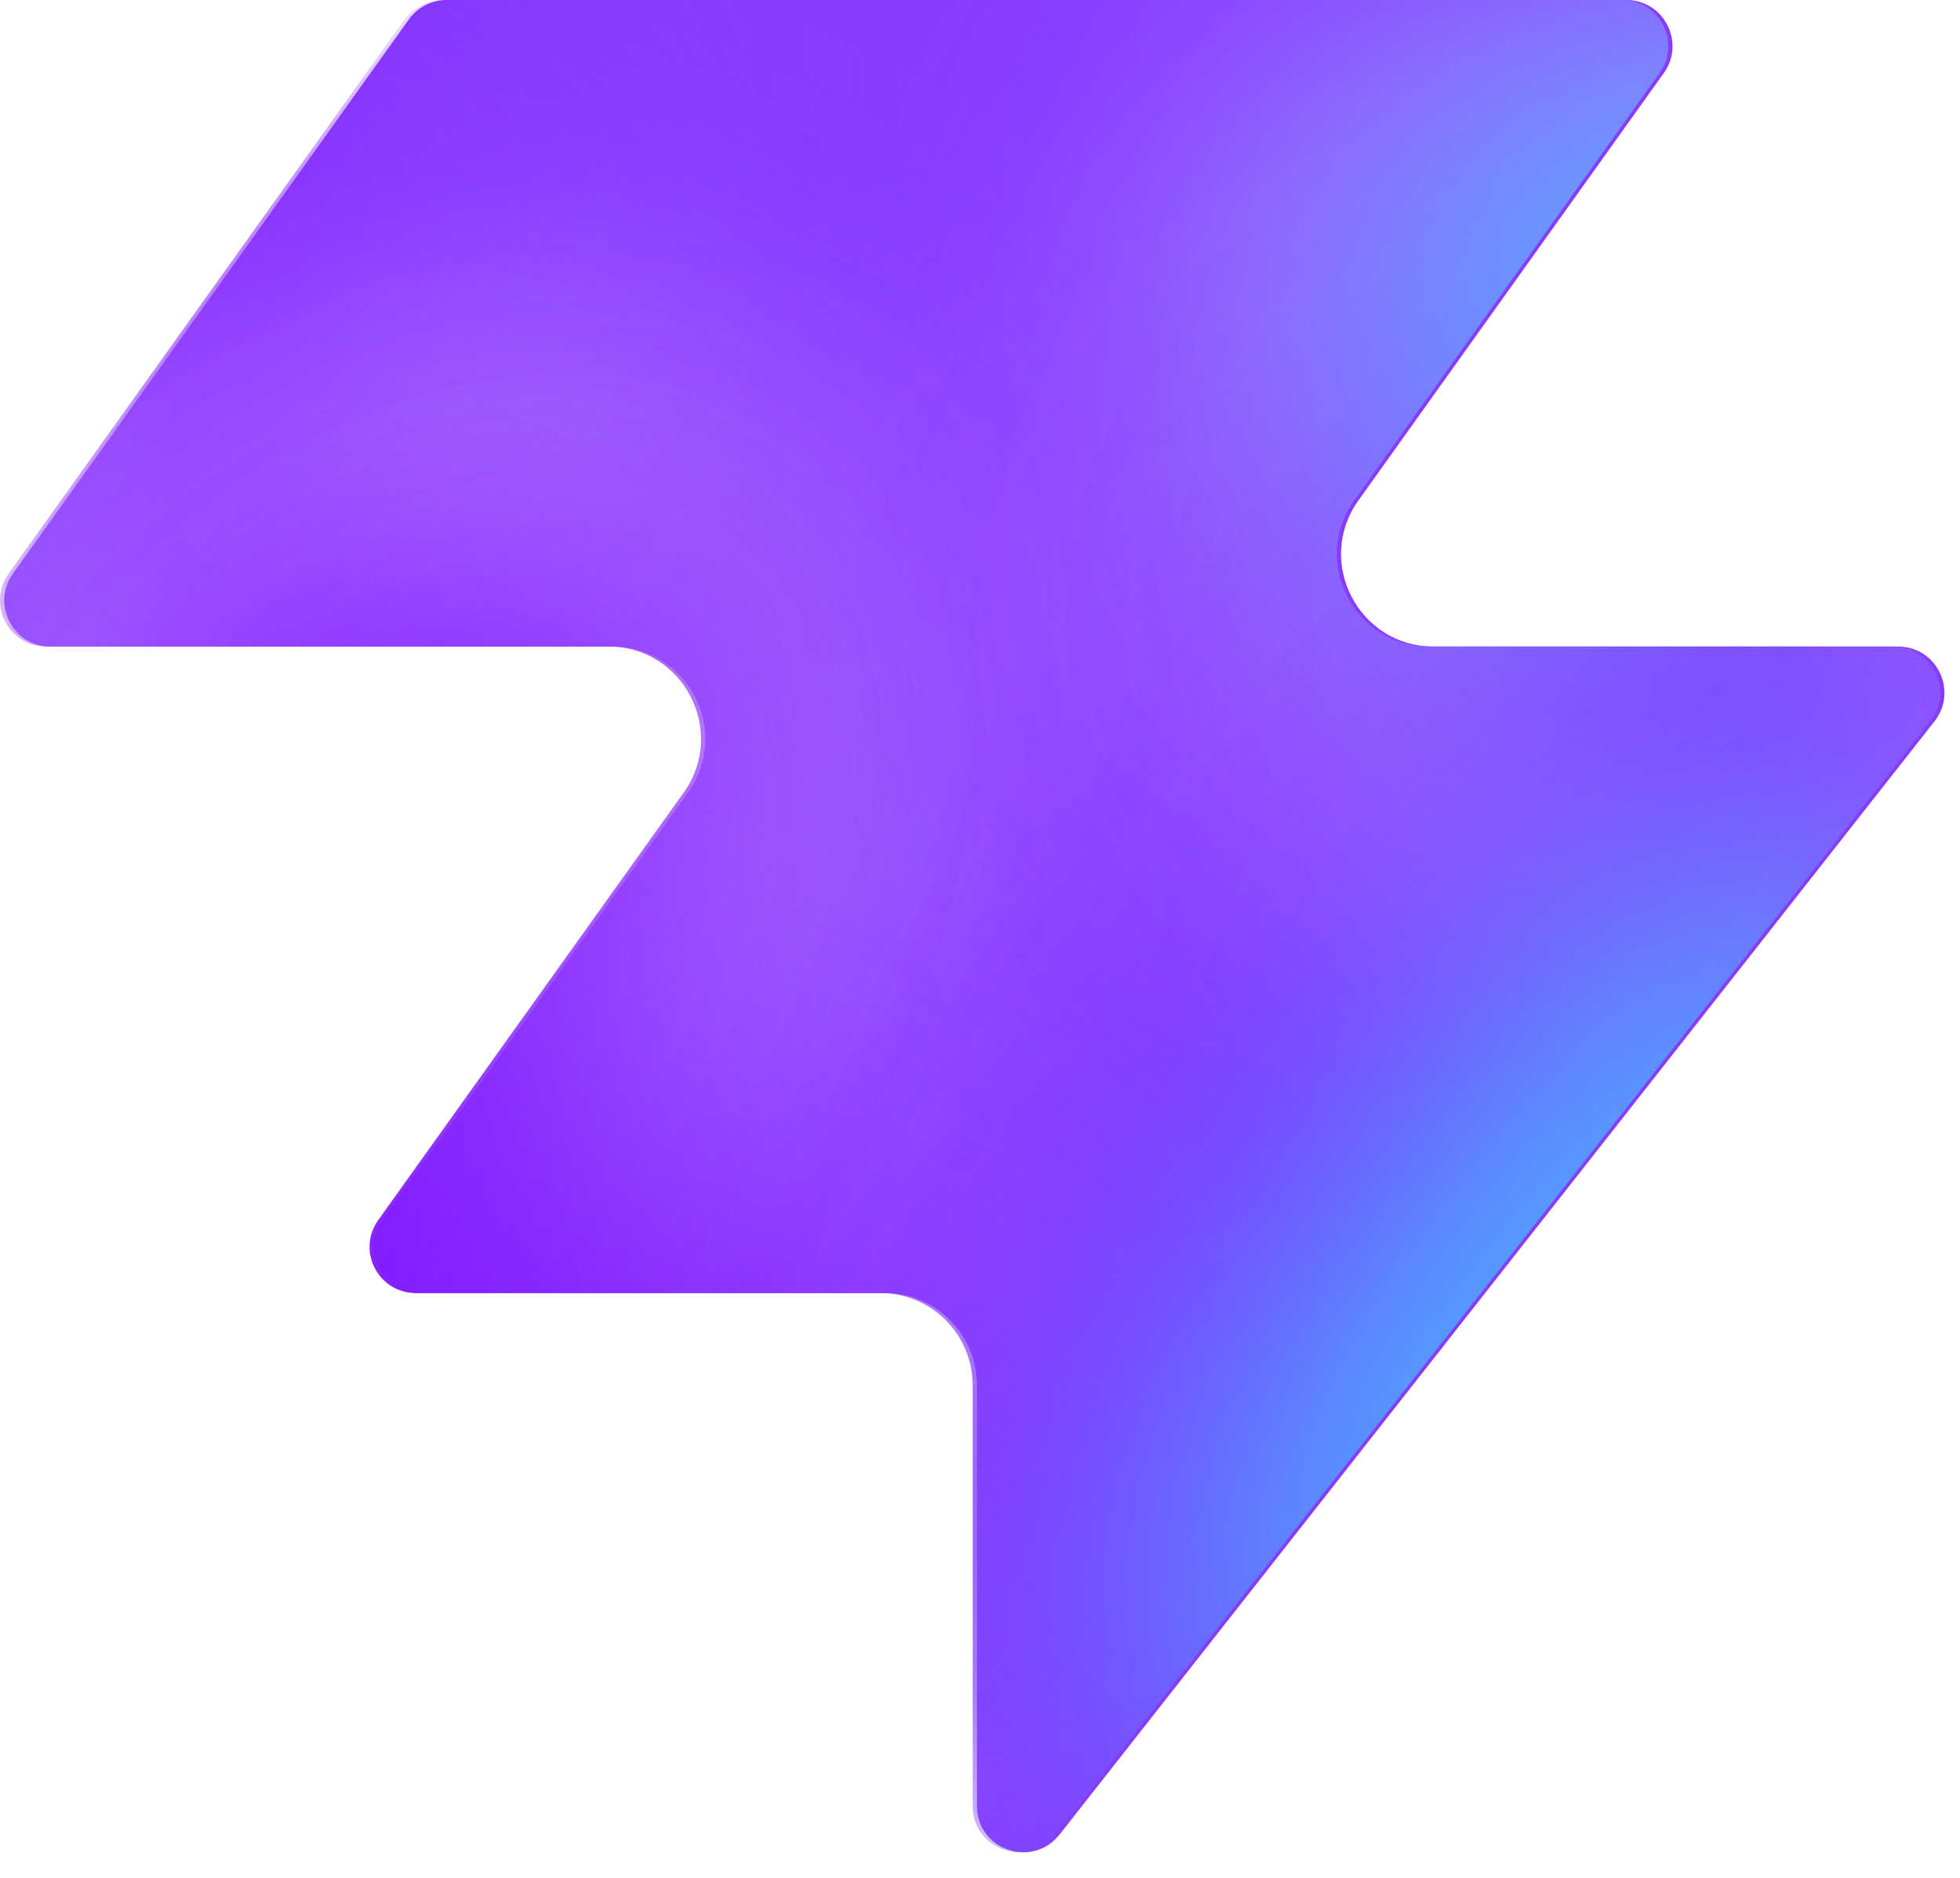
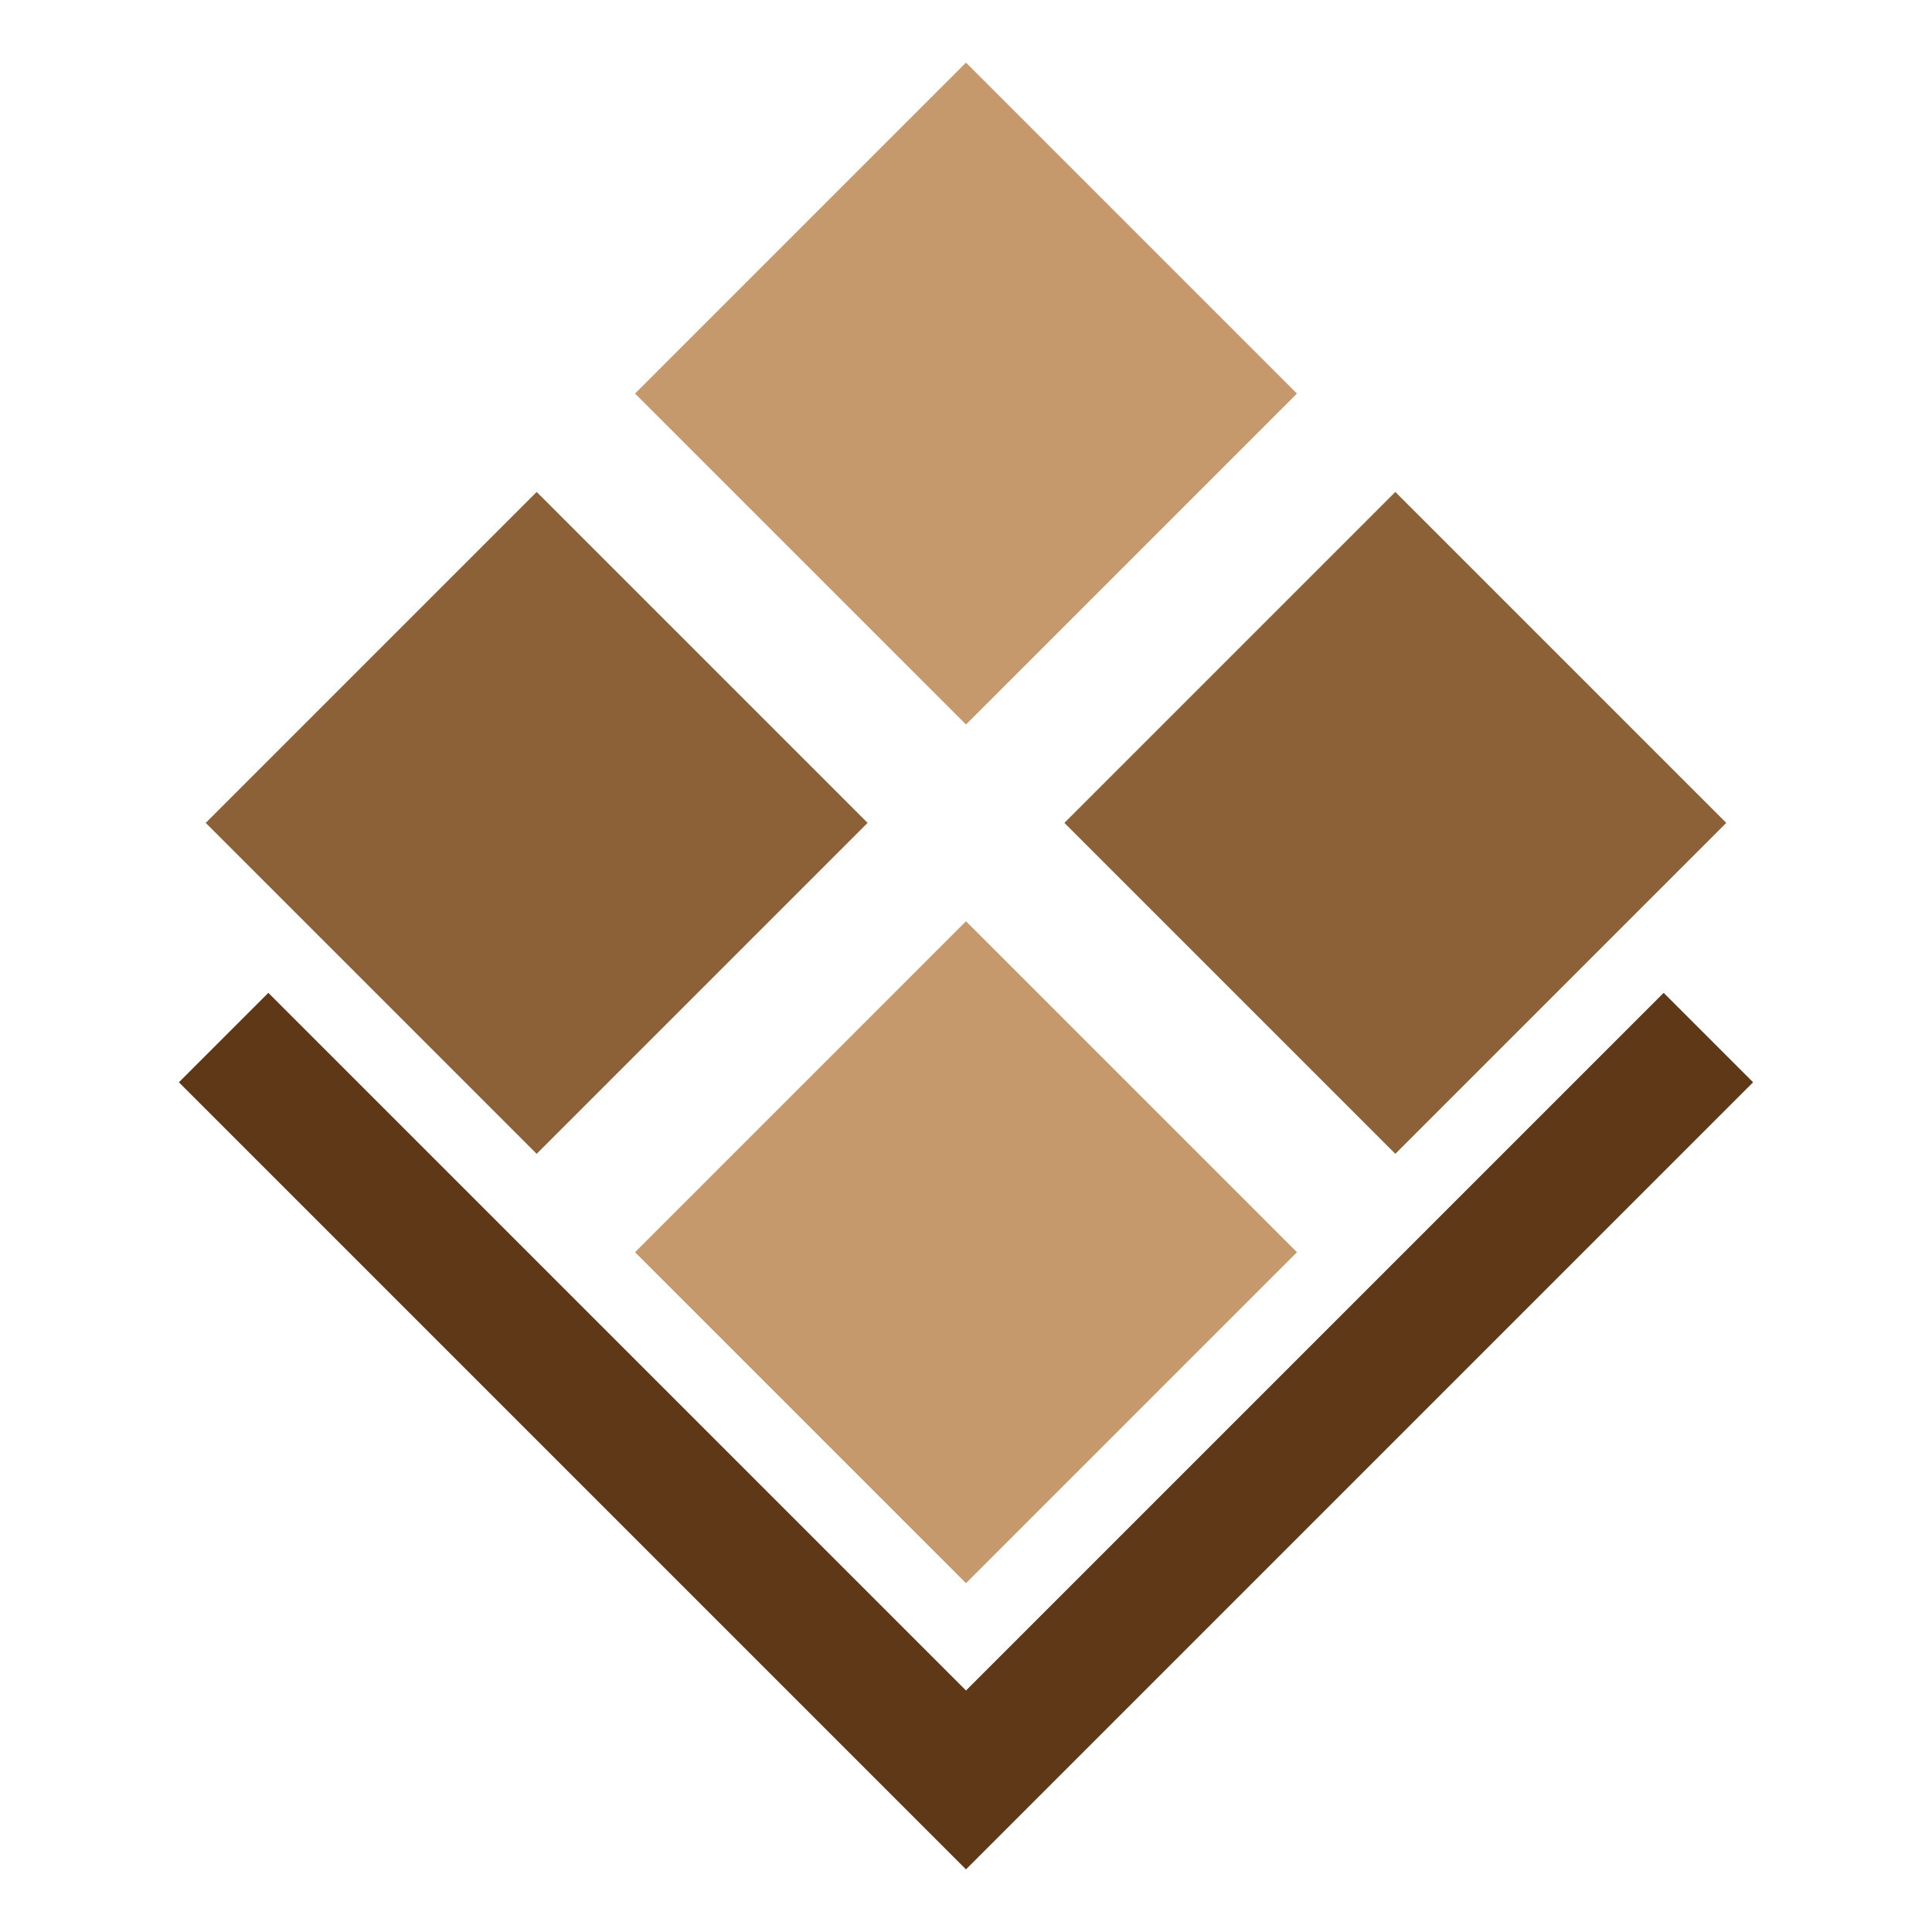
- <svg xmlns="http://www.w3.org/2000/svg" width="48" height="46" fill="none" viewBox="0 0 48 46">
-   <path fill="#863bff" d="M25.946 44.938c-.664.845-2.021.375-2.021-.698V33.937a2.26 2.26 0 0 0-2.262-2.262H10.287c-.92 0-1.456-1.04-.92-1.788l7.48-10.471c1.07-1.497 0-3.578-1.842-3.578H1.237c-.92 0-1.456-1.04-.92-1.788L10.013.474c.214-.297.556-.474.92-.474h28.894c.92 0 1.456 1.04.92 1.788l-7.48 10.471c-1.07 1.498 0 3.579 1.842 3.579h11.377c.943 0 1.473 1.088.89 1.83L25.947 44.94z" style="fill:#863bff;fill:color(display-p3 .525 .23 1);fill-opacity:1" />
-   <mask id="a" width="48" height="46" x="0" y="0" maskUnits="userSpaceOnUse" style="mask-type:alpha">
-     <path fill="#000" d="M25.842 44.938c-.664.844-2.021.375-2.021-.698V33.937a2.26 2.26 0 0 0-2.262-2.262H10.183c-.92 0-1.456-1.04-.92-1.788l7.48-10.471c1.07-1.498 0-3.579-1.842-3.579H1.133c-.92 0-1.456-1.04-.92-1.787L9.91.473c.214-.297.556-.474.92-.474h28.894c.92 0 1.456 1.04.92 1.788l-7.48 10.471c-1.07 1.498 0 3.578 1.842 3.578h11.377c.943 0 1.473 1.088.89 1.832L25.843 44.94z" style="fill:#000;fill-opacity:1" />
-   </mask>
-   <g mask="url(#a)">
-     <g filter="url(#b)">
-       <ellipse cx="5.508" cy="14.704" fill="#ede6ff" rx="5.508" ry="14.704" style="fill:#ede6ff;fill:color(display-p3 .927 .903 1);fill-opacity:1" transform="matrix(.00324 1 1 -.00324 -4.47 31.516)" />
-     </g>
-     <g filter="url(#c)">
-       <ellipse cx="10.399" cy="29.851" fill="#ede6ff" rx="10.399" ry="29.851" style="fill:#ede6ff;fill:color(display-p3 .927 .903 1);fill-opacity:1" transform="matrix(.00324 1 1 -.00324 -39.328 7.883)" />
-     </g>
-     <g filter="url(#d)">
-       <ellipse cx="5.508" cy="30.487" fill="#7e14ff" rx="5.508" ry="30.487" style="fill:#7e14ff;fill:color(display-p3 .492 .077 1);fill-opacity:1" transform="rotate(89.814 -25.913 -14.639)scale(1 -1)" />
-     </g>
-     <g filter="url(#e)">
-       <ellipse cx="5.508" cy="30.599" fill="#7e14ff" rx="5.508" ry="30.599" style="fill:#7e14ff;fill:color(display-p3 .492 .077 1);fill-opacity:1" transform="rotate(89.814 -32.644 -3.334)scale(1 -1)" />
-     </g>
-     <g filter="url(#f)">
-       <ellipse cx="5.508" cy="30.599" fill="#7e14ff" rx="5.508" ry="30.599" style="fill:#7e14ff;fill:color(display-p3 .492 .077 1);fill-opacity:1" transform="matrix(.00324 1 1 -.00324 -34.34 30.47)" />
-     </g>
-     <g filter="url(#g)">
-       <ellipse cx="14.072" cy="22.078" fill="#ede6ff" rx="14.072" ry="22.078" style="fill:#ede6ff;fill:color(display-p3 .927 .903 1);fill-opacity:1" transform="rotate(93.35 24.506 48.493)scale(-1 1)" />
-     </g>
-     <g filter="url(#h)">
-       <ellipse cx="3.47" cy="21.501" fill="#7e14ff" rx="3.47" ry="21.501" style="fill:#7e14ff;fill:color(display-p3 .492 .077 1);fill-opacity:1" transform="rotate(89.009 28.708 47.59)scale(-1 1)" />
-     </g>
-     <g filter="url(#i)">
-       <ellipse cx="3.47" cy="21.501" fill="#7e14ff" rx="3.47" ry="21.501" style="fill:#7e14ff;fill:color(display-p3 .492 .077 1);fill-opacity:1" transform="rotate(89.009 28.708 47.59)scale(-1 1)" />
-     </g>
-     <g filter="url(#j)">
-       <ellipse cx=".387" cy="8.972" fill="#7e14ff" rx="4.407" ry="29.108" style="fill:#7e14ff;fill:color(display-p3 .492 .077 1);fill-opacity:1" transform="rotate(39.51 .387 8.972)" />
-     </g>
-     <g filter="url(#k)">
-       <ellipse cx="47.523" cy="-6.092" fill="#7e14ff" rx="4.407" ry="29.108" style="fill:#7e14ff;fill:color(display-p3 .492 .077 1);fill-opacity:1" transform="rotate(37.892 47.523 -6.092)" />
-     </g>
-     <g filter="url(#l)">
-       <ellipse cx="41.412" cy="6.333" fill="#47bfff" rx="5.971" ry="9.665" style="fill:#47bfff;fill:color(display-p3 .28 .748 1);fill-opacity:1" transform="rotate(37.892 41.412 6.333)" />
-     </g>
-     <g filter="url(#m)">
-       <ellipse cx="-1.879" cy="38.332" fill="#7e14ff" rx="4.407" ry="29.108" style="fill:#7e14ff;fill:color(display-p3 .492 .077 1);fill-opacity:1" transform="rotate(37.892 -1.88 38.332)" />
-     </g>
-     <g filter="url(#n)">
-       <ellipse cx="-1.879" cy="38.332" fill="#7e14ff" rx="4.407" ry="29.108" style="fill:#7e14ff;fill:color(display-p3 .492 .077 1);fill-opacity:1" transform="rotate(37.892 -1.88 38.332)" />
-     </g>
-     <g filter="url(#o)">
-       <ellipse cx="35.651" cy="29.907" fill="#7e14ff" rx="4.407" ry="29.108" style="fill:#7e14ff;fill:color(display-p3 .492 .077 1);fill-opacity:1" transform="rotate(37.892 35.651 29.907)" />
-     </g>
-     <g filter="url(#p)">
-       <ellipse cx="38.418" cy="32.4" fill="#47bfff" rx="5.971" ry="15.297" style="fill:#47bfff;fill:color(display-p3 .28 .748 1);fill-opacity:1" transform="rotate(37.892 38.418 32.4)" />
-     </g>
-   </g>
-   <defs>
-     <filter id="b" width="60.045" height="41.654" x="-19.77" y="16.149" color-interpolation-filters="sRGB" filterUnits="userSpaceOnUse">
-       <feFlood flood-opacity="0" result="BackgroundImageFix" />
-       <feBlend in="SourceGraphic" in2="BackgroundImageFix" result="shape" />
-       <feGaussianBlur result="effect1_foregroundBlur_2002_17158" stdDeviation="7.659" />
-     </filter>
-     <filter id="c" width="90.34" height="51.437" x="-54.613" y="-7.533" color-interpolation-filters="sRGB" filterUnits="userSpaceOnUse">
-       <feFlood flood-opacity="0" result="BackgroundImageFix" />
-       <feBlend in="SourceGraphic" in2="BackgroundImageFix" result="shape" />
-       <feGaussianBlur result="effect1_foregroundBlur_2002_17158" stdDeviation="7.659" />
-     </filter>
-     <filter id="d" width="79.355" height="29.4" x="-49.64" y="2.03" color-interpolation-filters="sRGB" filterUnits="userSpaceOnUse">
-       <feFlood flood-opacity="0" result="BackgroundImageFix" />
-       <feBlend in="SourceGraphic" in2="BackgroundImageFix" result="shape" />
-       <feGaussianBlur result="effect1_foregroundBlur_2002_17158" stdDeviation="4.596" />
-     </filter>
-     <filter id="e" width="79.579" height="29.4" x="-45.045" y="20.029" color-interpolation-filters="sRGB" filterUnits="userSpaceOnUse">
-       <feFlood flood-opacity="0" result="BackgroundImageFix" />
-       <feBlend in="SourceGraphic" in2="BackgroundImageFix" result="shape" />
-       <feGaussianBlur result="effect1_foregroundBlur_2002_17158" stdDeviation="4.596" />
-     </filter>
-     <filter id="f" width="79.579" height="29.4" x="-43.513" y="21.178" color-interpolation-filters="sRGB" filterUnits="userSpaceOnUse">
-       <feFlood flood-opacity="0" result="BackgroundImageFix" />
-       <feBlend in="SourceGraphic" in2="BackgroundImageFix" result="shape" />
-       <feGaussianBlur result="effect1_foregroundBlur_2002_17158" stdDeviation="4.596" />
-     </filter>
-     <filter id="g" width="74.749" height="58.852" x="15.756" y="-17.901" color-interpolation-filters="sRGB" filterUnits="userSpaceOnUse">
-       <feFlood flood-opacity="0" result="BackgroundImageFix" />
-       <feBlend in="SourceGraphic" in2="BackgroundImageFix" result="shape" />
-       <feGaussianBlur result="effect1_foregroundBlur_2002_17158" stdDeviation="7.659" />
-     </filter>
-     <filter id="h" width="61.377" height="25.362" x="23.548" y="2.284" color-interpolation-filters="sRGB" filterUnits="userSpaceOnUse">
-       <feFlood flood-opacity="0" result="BackgroundImageFix" />
-       <feBlend in="SourceGraphic" in2="BackgroundImageFix" result="shape" />
-       <feGaussianBlur result="effect1_foregroundBlur_2002_17158" stdDeviation="4.596" />
-     </filter>
-     <filter id="i" width="61.377" height="25.362" x="23.548" y="2.284" color-interpolation-filters="sRGB" filterUnits="userSpaceOnUse">
-       <feFlood flood-opacity="0" result="BackgroundImageFix" />
-       <feBlend in="SourceGraphic" in2="BackgroundImageFix" result="shape" />
-       <feGaussianBlur result="effect1_foregroundBlur_2002_17158" stdDeviation="4.596" />
-     </filter>
-     <filter id="j" width="56.045" height="63.649" x="-27.636" y="-22.853" color-interpolation-filters="sRGB" filterUnits="userSpaceOnUse">
-       <feFlood flood-opacity="0" result="BackgroundImageFix" />
-       <feBlend in="SourceGraphic" in2="BackgroundImageFix" result="shape" />
-       <feGaussianBlur result="effect1_foregroundBlur_2002_17158" stdDeviation="4.596" />
-     </filter>
-     <filter id="k" width="54.814" height="64.646" x="20.116" y="-38.415" color-interpolation-filters="sRGB" filterUnits="userSpaceOnUse">
-       <feFlood flood-opacity="0" result="BackgroundImageFix" />
-       <feBlend in="SourceGraphic" in2="BackgroundImageFix" result="shape" />
-       <feGaussianBlur result="effect1_foregroundBlur_2002_17158" stdDeviation="4.596" />
-     </filter>
-     <filter id="l" width="33.541" height="35.313" x="24.641" y="-11.323" color-interpolation-filters="sRGB" filterUnits="userSpaceOnUse">
-       <feFlood flood-opacity="0" result="BackgroundImageFix" />
-       <feBlend in="SourceGraphic" in2="BackgroundImageFix" result="shape" />
-       <feGaussianBlur result="effect1_foregroundBlur_2002_17158" stdDeviation="4.596" />
-     </filter>
-     <filter id="m" width="54.814" height="64.646" x="-29.286" y="6.009" color-interpolation-filters="sRGB" filterUnits="userSpaceOnUse">
-       <feFlood flood-opacity="0" result="BackgroundImageFix" />
-       <feBlend in="SourceGraphic" in2="BackgroundImageFix" result="shape" />
-       <feGaussianBlur result="effect1_foregroundBlur_2002_17158" stdDeviation="4.596" />
-     </filter>
-     <filter id="n" width="54.814" height="64.646" x="-29.286" y="6.009" color-interpolation-filters="sRGB" filterUnits="userSpaceOnUse">
-       <feFlood flood-opacity="0" result="BackgroundImageFix" />
-       <feBlend in="SourceGraphic" in2="BackgroundImageFix" result="shape" />
-       <feGaussianBlur result="effect1_foregroundBlur_2002_17158" stdDeviation="4.596" />
-     </filter>
-     <filter id="o" width="54.814" height="64.646" x="8.244" y="-2.416" color-interpolation-filters="sRGB" filterUnits="userSpaceOnUse">
-       <feFlood flood-opacity="0" result="BackgroundImageFix" />
-       <feBlend in="SourceGraphic" in2="BackgroundImageFix" result="shape" />
-       <feGaussianBlur result="effect1_foregroundBlur_2002_17158" stdDeviation="4.596" />
-     </filter>
-     <filter id="p" width="39.409" height="43.623" x="18.713" y="10.588" color-interpolation-filters="sRGB" filterUnits="userSpaceOnUse">
-       <feFlood flood-opacity="0" result="BackgroundImageFix" />
-       <feBlend in="SourceGraphic" in2="BackgroundImageFix" result="shape" />
-       <feGaussianBlur result="effect1_foregroundBlur_2002_17158" stdDeviation="4.596" />
-     </filter>
-   </defs>
+ <svg xmlns="http://www.w3.org/2000/svg" viewBox="15.5 -1.5 108 108">
+   <style>
+     .tan { fill: #c5996b; }
+     .brown { fill: #8c6138; }
+     .base { fill: #5e3817; }
+     @media (prefers-color-scheme: dark) {
+       .brown { fill: #b3814a; }
+       .base { fill: #e4d2be; }
+     }
+   </style>
+   <path class="tan" d="M69.5 2 88 20.5 69.5 39 51 20.5z" />
+   <path class="brown" d="M45.5 26 64 44.5 45.5 63 27 44.5z" />
+   <path class="brown" d="M93.5 26 112 44.5 93.5 63 75 44.5z" />
+   <path class="tan" d="M69.5 50 88 68.5 69.5 87 51 68.5z" />
+   <path class="base" d="M30.5 54 69.5 93 108.5 54 113.5 59 69.5 103 25.5 59z" />
</svg>
